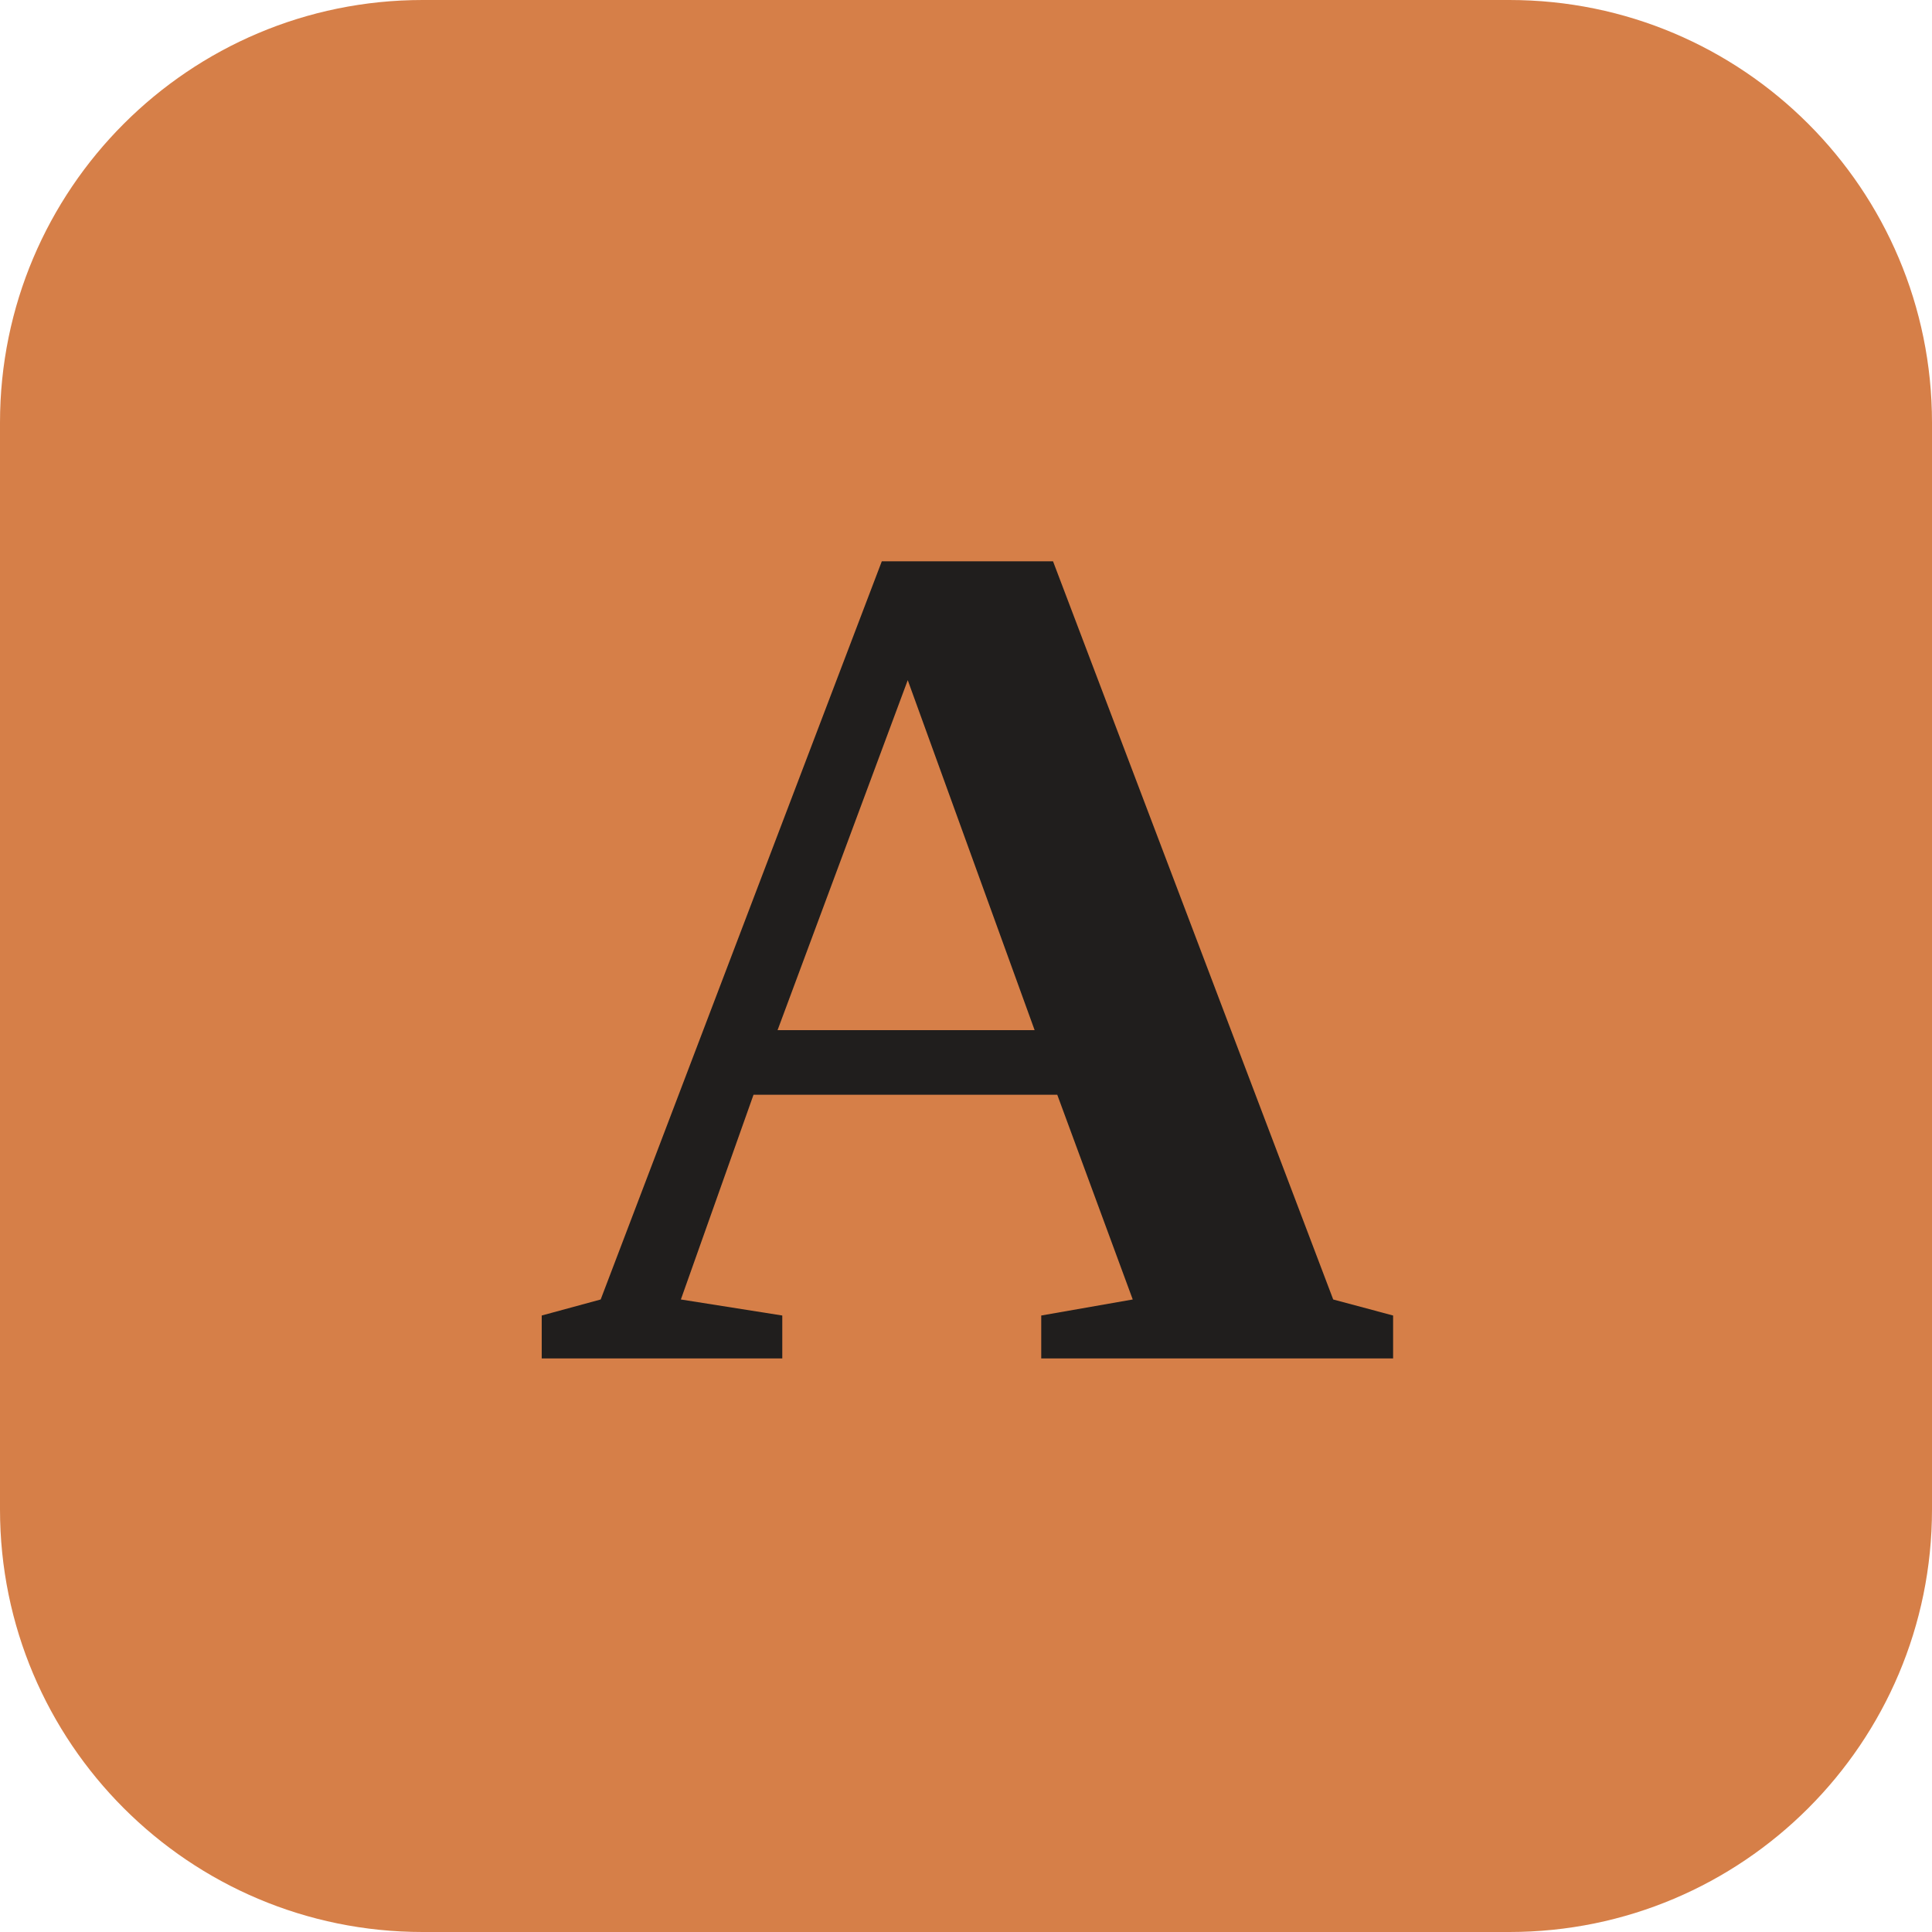
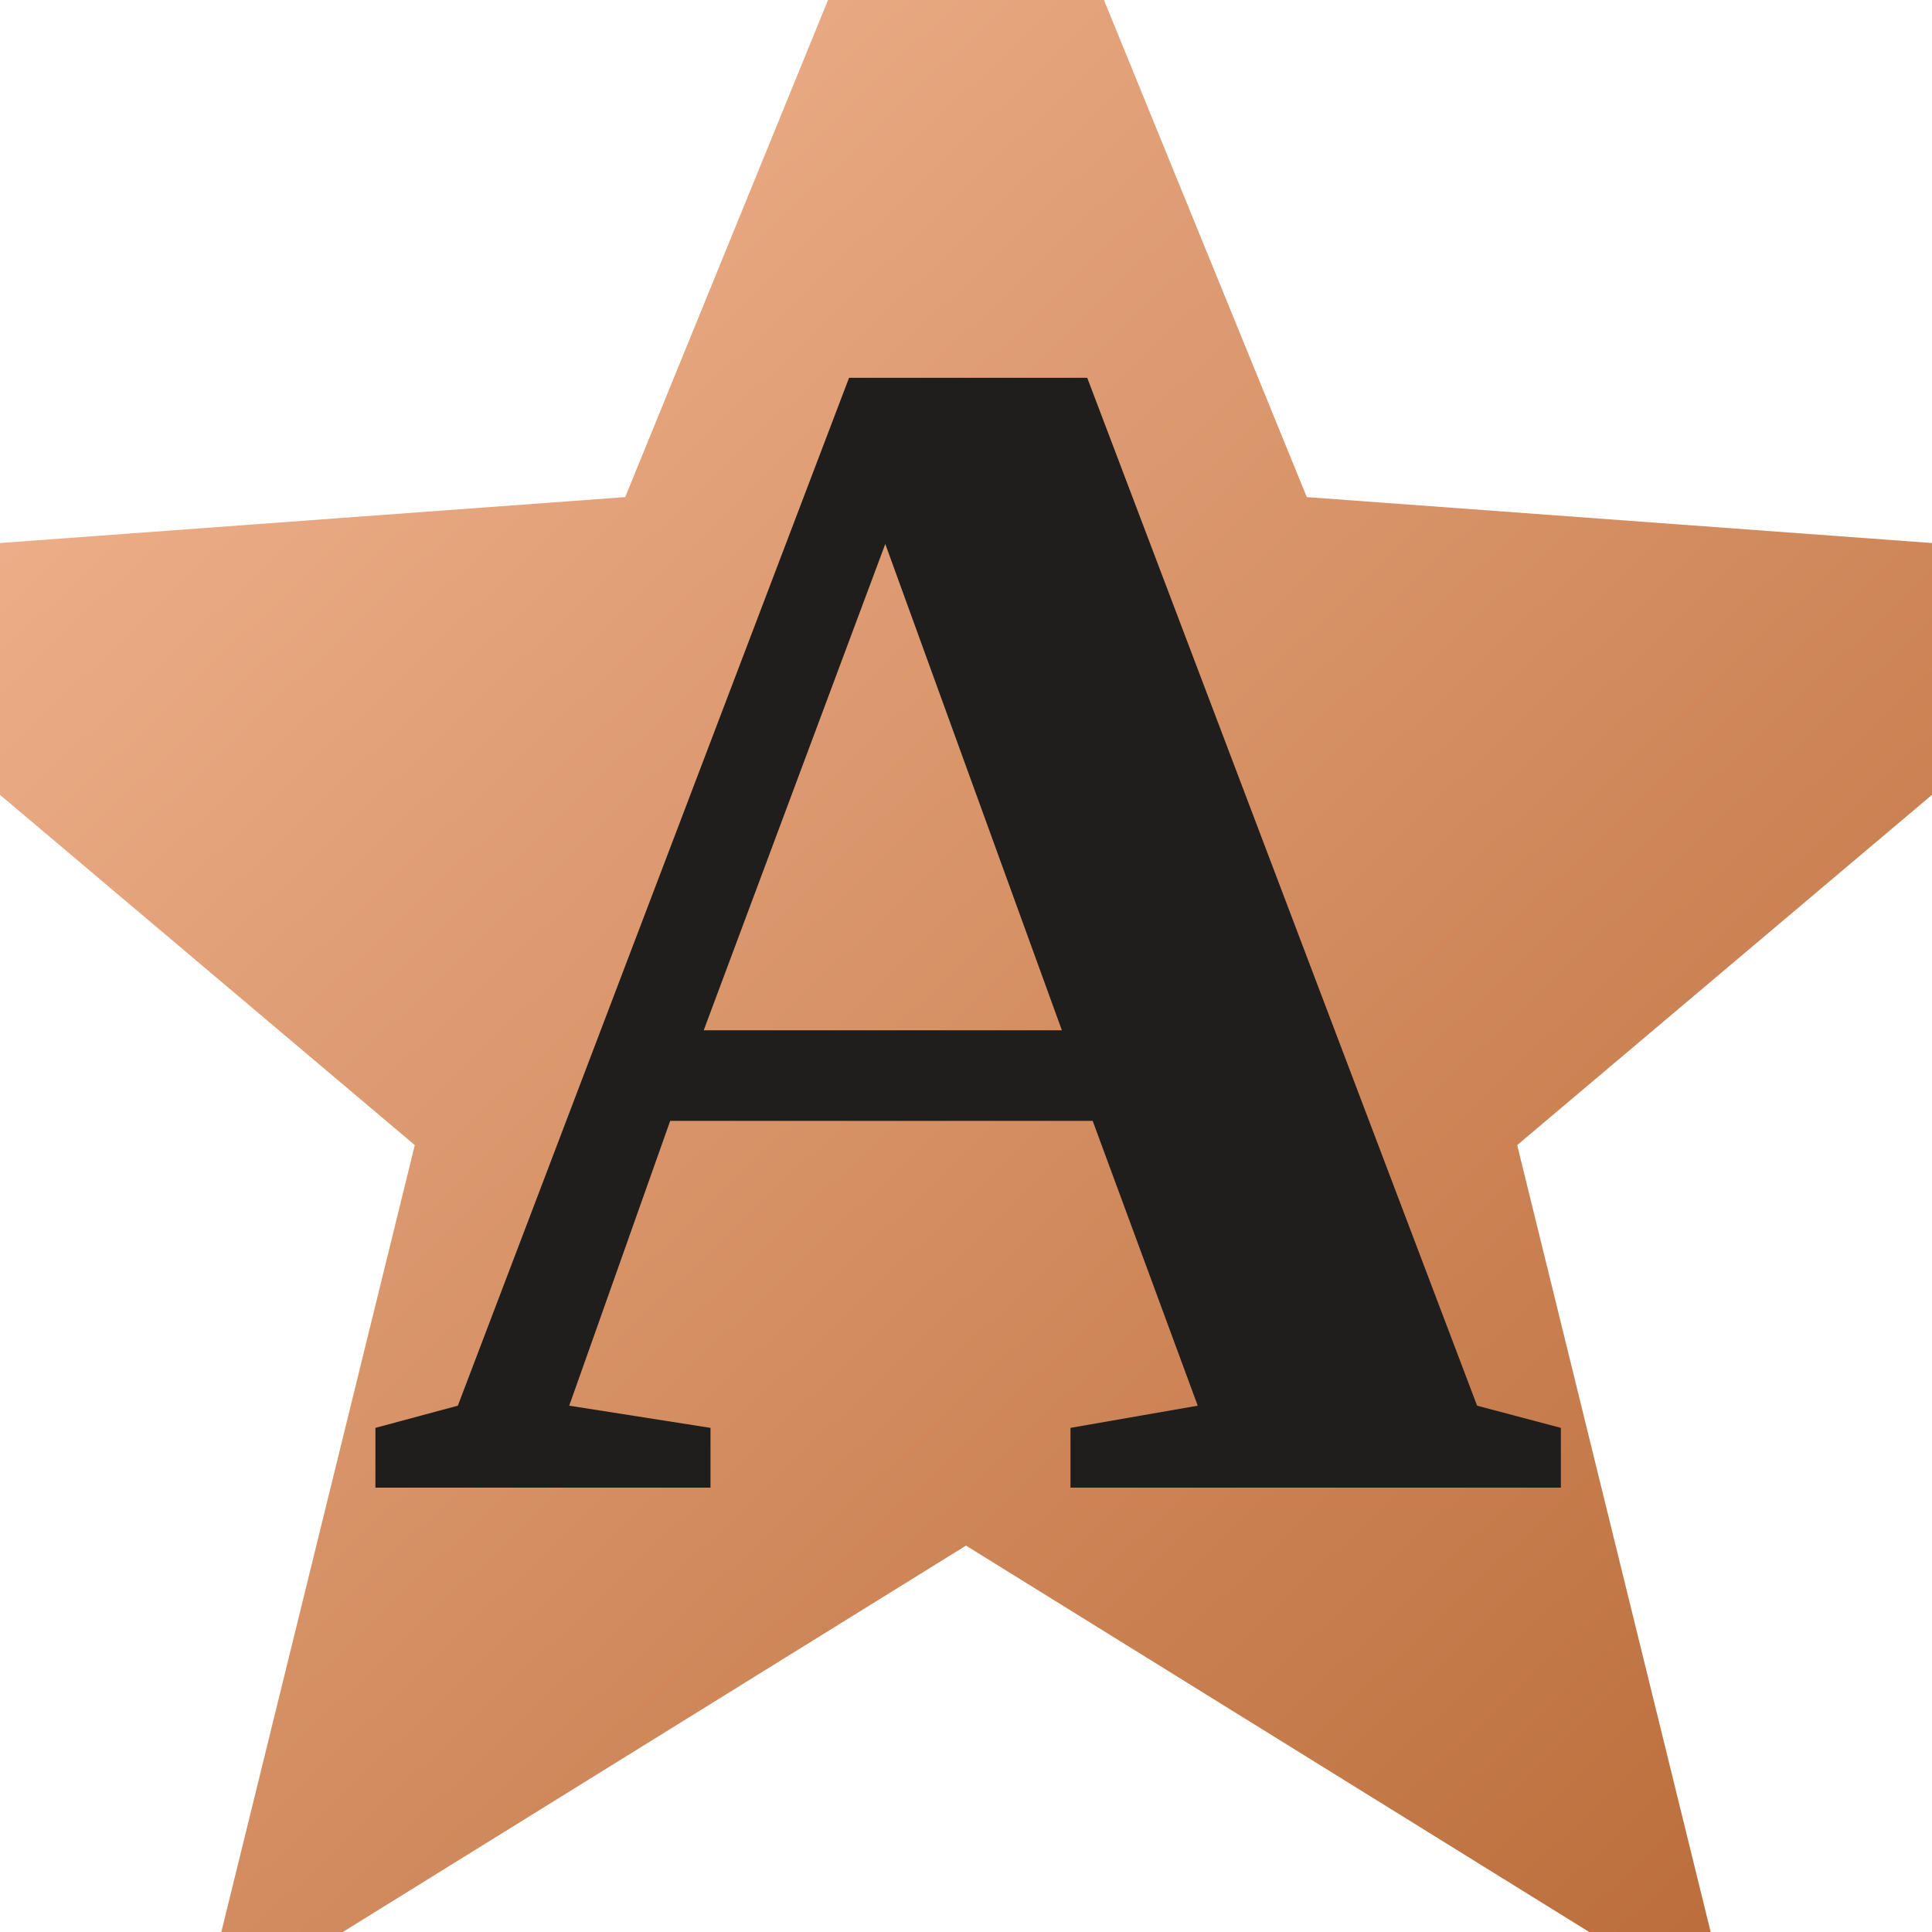
- <svg xmlns="http://www.w3.org/2000/svg" viewBox="0 0 64 64">
-   <rect width="64" height="64" rx="14" fill="#d67f48" />
-   <text x="32" y="45" text-anchor="middle" font-family="Georgia, 'Times New Roman', serif" font-size="40" font-weight="700" fill="#201e1d">А</text>
+ <svg xmlns="http://www.w3.org/2000/svg" viewBox="0 0 100 100">
+   <defs>
+     <linearGradient id="faviconStarGradient" x1="0%" y1="0%" x2="100%" y2="100%">
+       <stop offset="0%" stop-color="#ffc6a5" />
+       <stop offset="100%" stop-color="#b2622d" />
+     </linearGradient>
+   </defs>
+   <g transform="translate(50,50) scale(1.5) translate(-50,-50)">
+     <path d="M50,5 L61.76,33.82 L92.8,36.1 L69.02,56.18 L76.45,86.4 L50,70 L23.55,86.4 L30.98,56.18 L7.2,36.1 L38.24,33.82 Z" fill="url(#faviconStarGradient)" />
+     <text x="50" y="68" text-anchor="middle" font-family="Georgia, 'Times New Roman', serif" font-weight="700" font-size="58" fill="#201e1d">А</text>
+   </g>
</svg>
